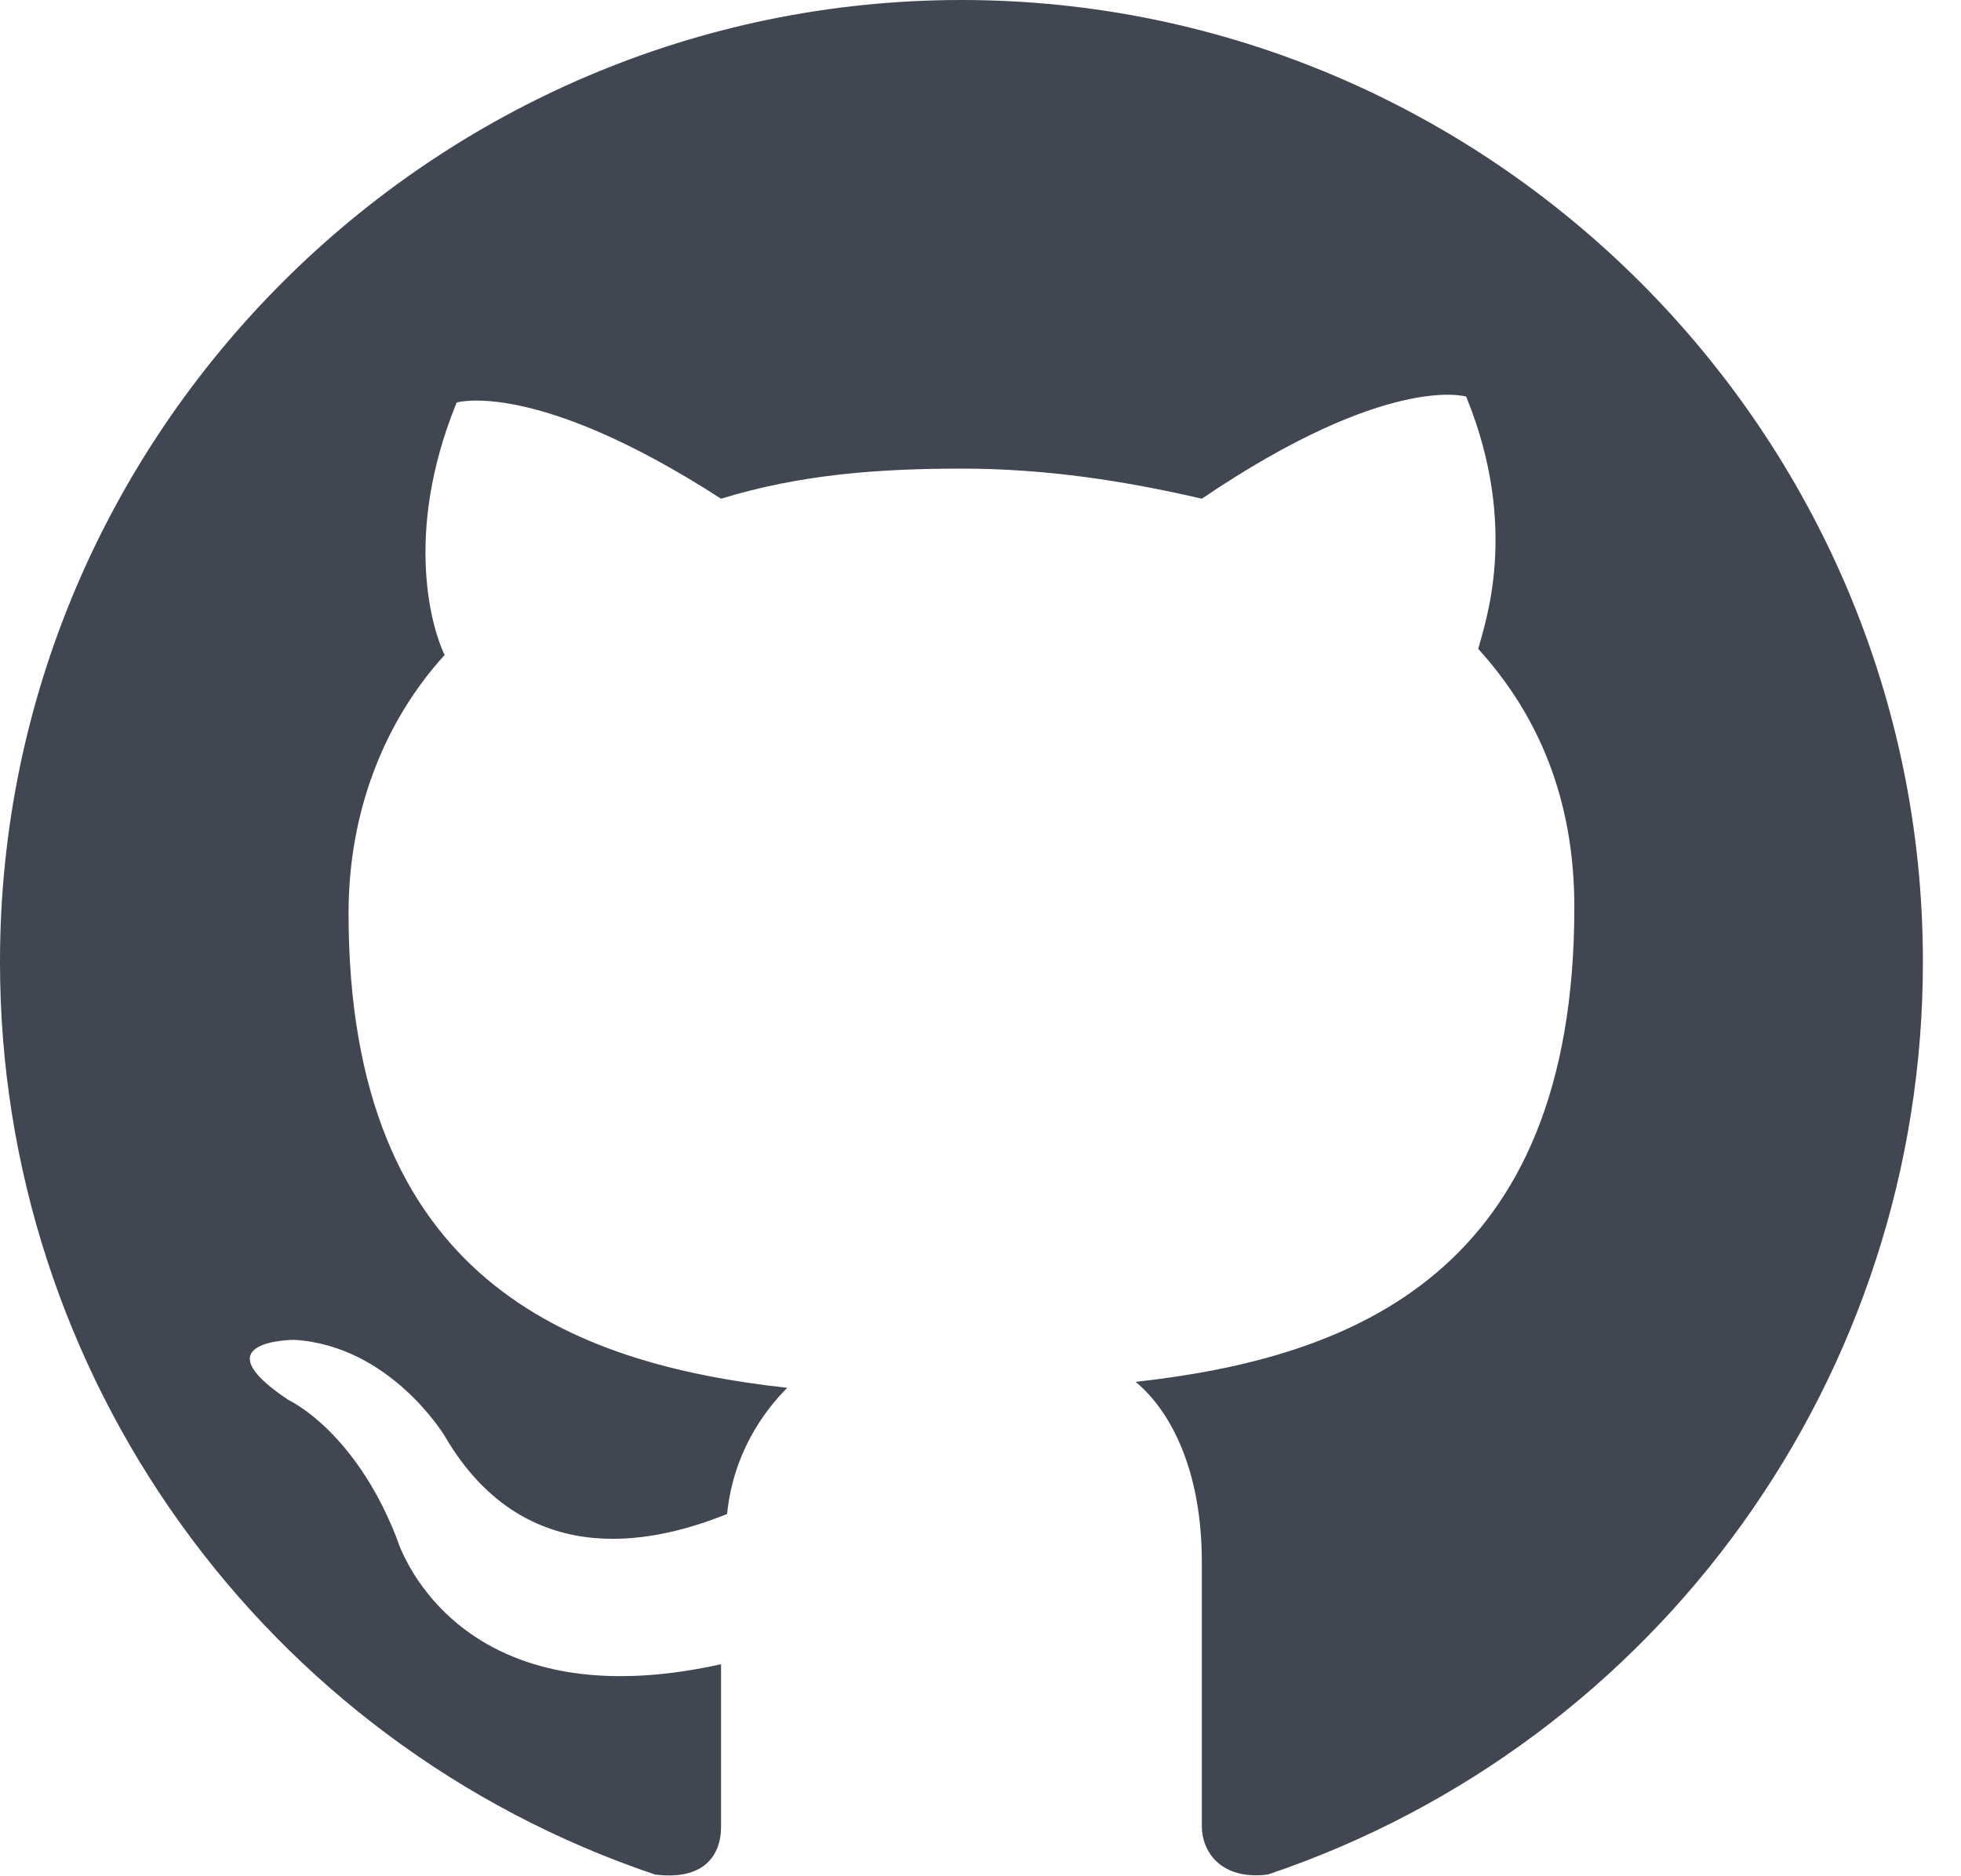
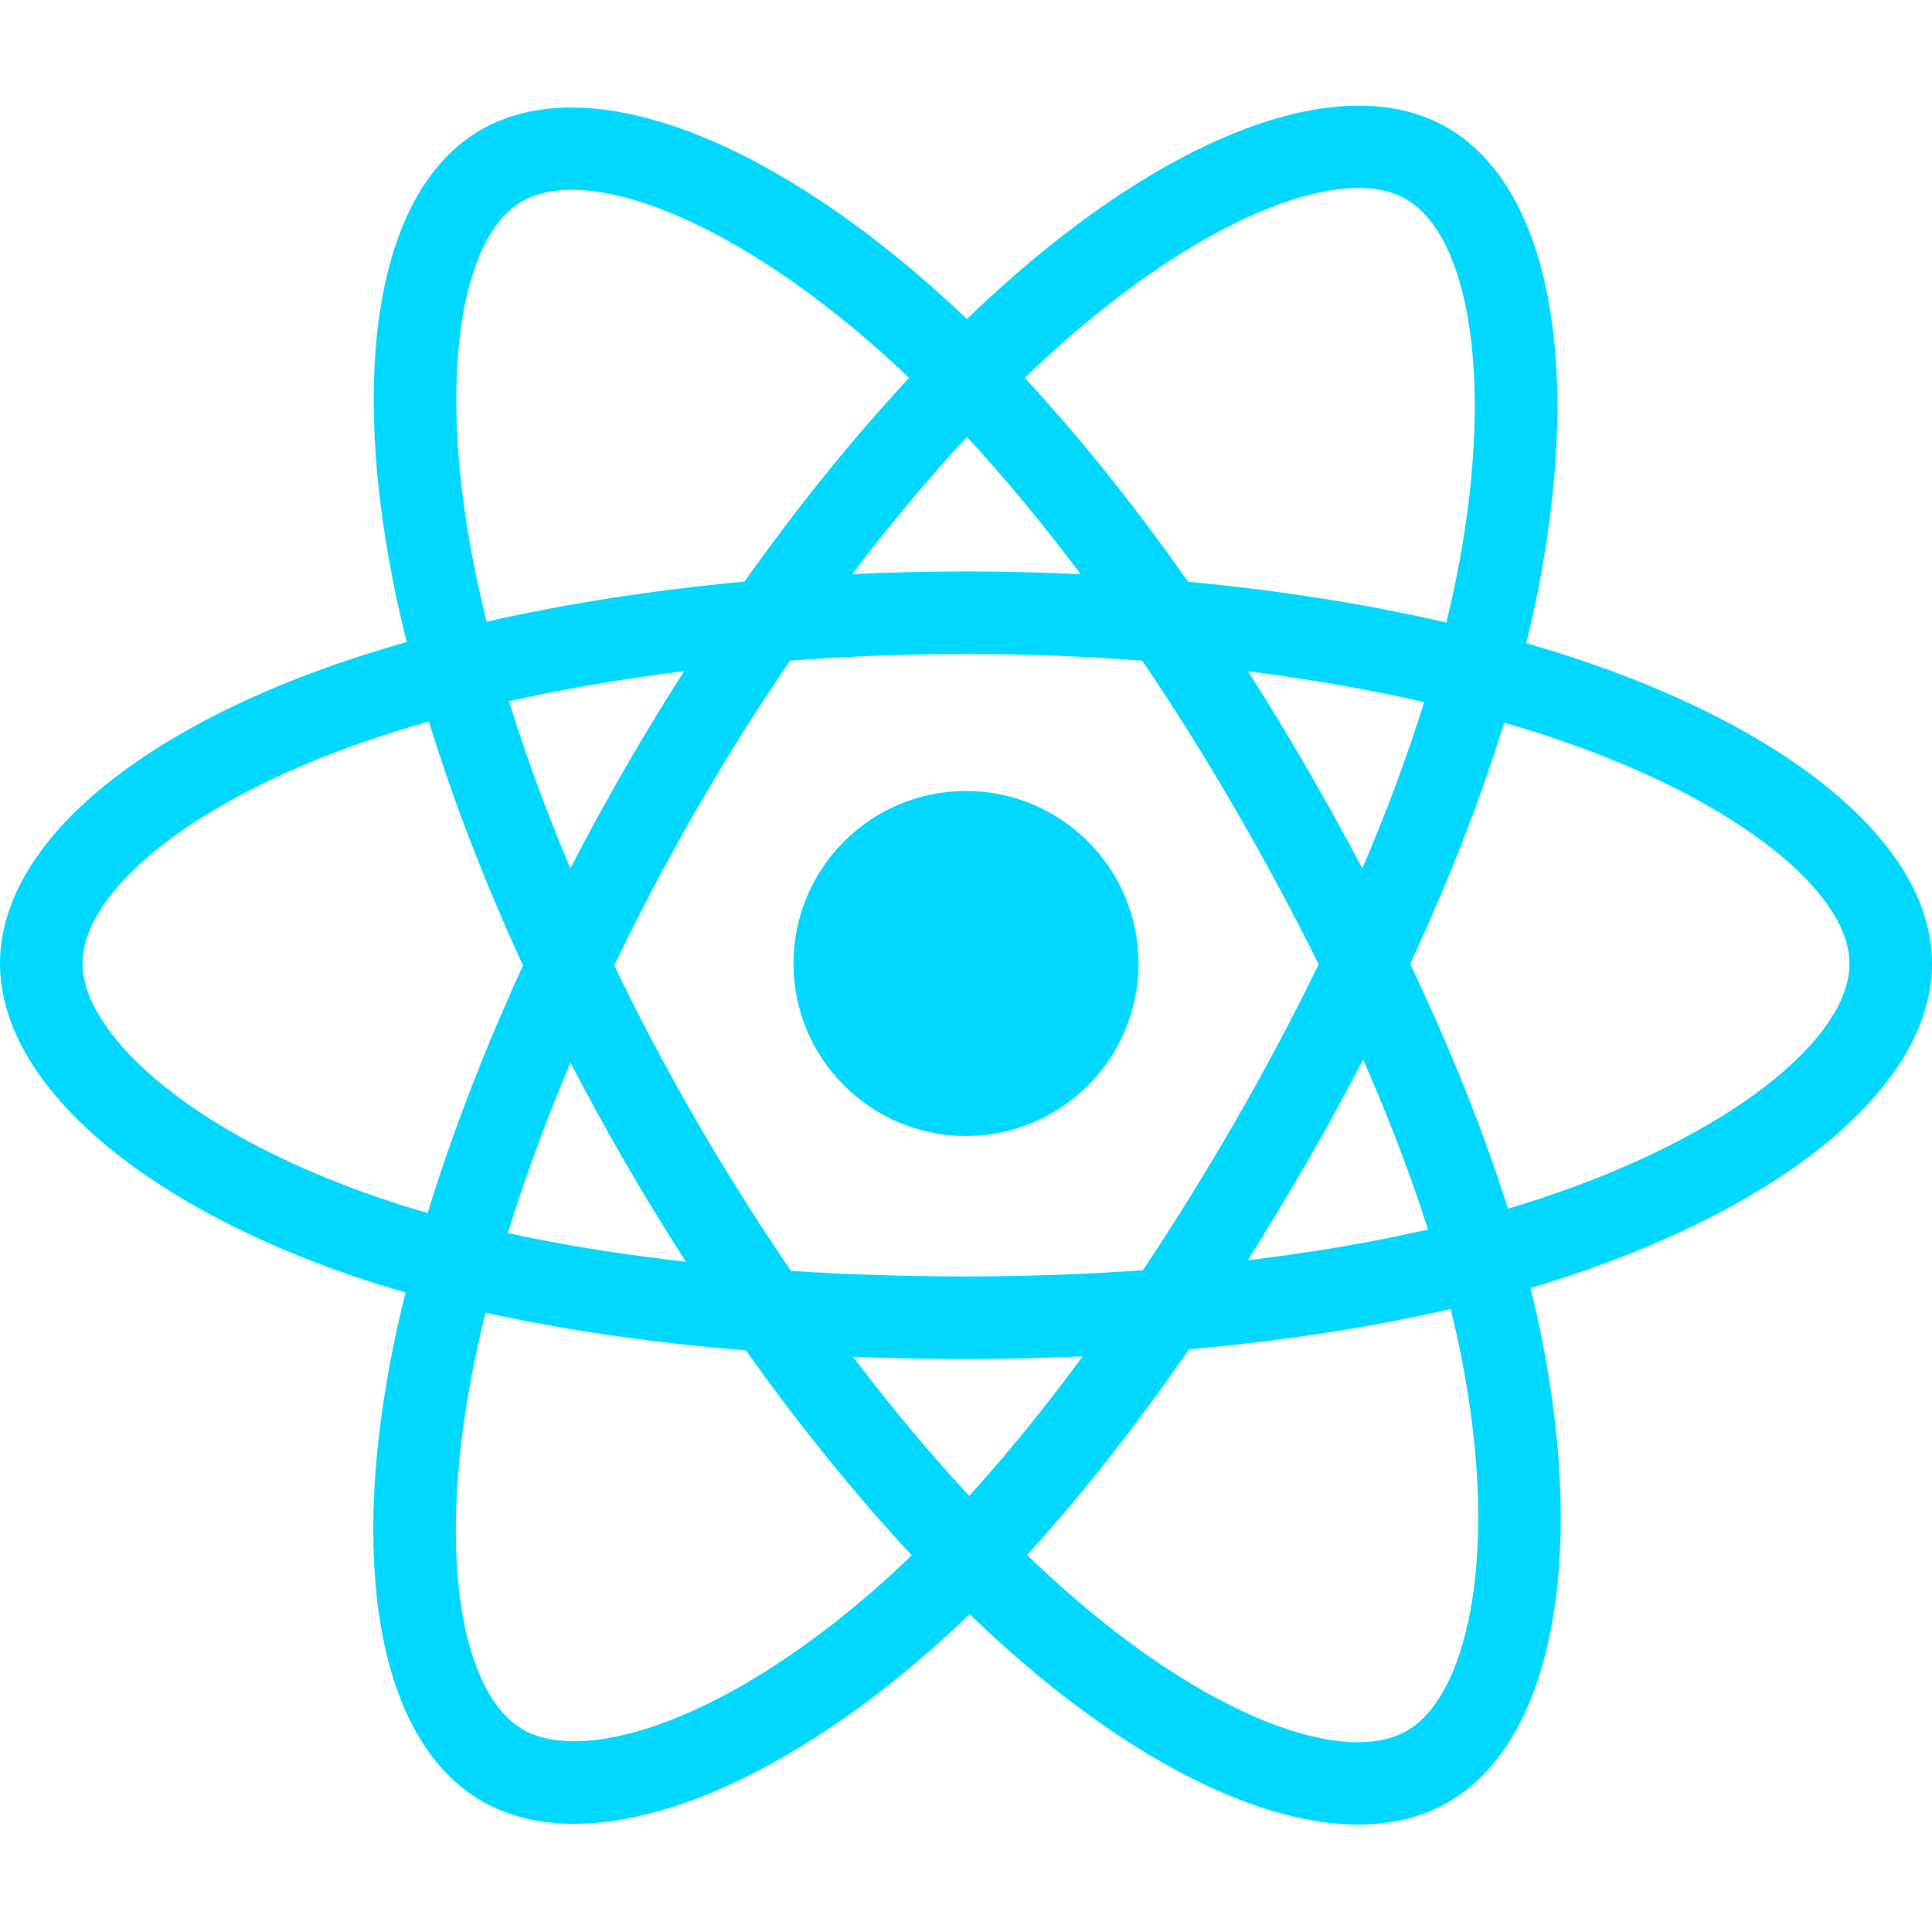
- <svg xmlns="http://www.w3.org/2000/svg" width="23" height="22" fill="none">
-   <path fill="#111827" fill-opacity=".8" fill-rule="evenodd" d="M11.277 0C5.074 0 0 5.074 0 11.277a11.29 11.29 0 0 0 7.682 10.712c.564.07.775-.211.775-.564v-1.903c-3.171.705-3.805-1.48-3.805-1.48-.494-1.268-1.27-1.62-1.27-1.62-1.056-.705.071-.705.071-.705 1.128.07 1.762 1.127 1.762 1.127.987 1.692 2.608 1.198 3.313.916.07-.704.423-1.198.705-1.48-2.538-.282-5.145-1.268-5.145-5.567 0-1.198.423-2.256 1.127-3.03-.14-.283-.493-1.41.141-2.961 0 0 .917-.282 3.101 1.128.917-.282 1.833-.353 2.82-.353.986 0 1.902.141 2.819.353 2.184-1.48 3.1-1.198 3.1-1.198.635 1.55.212 2.678.142 2.96.704.775 1.127 1.762 1.127 3.03 0 4.3-2.607 5.286-5.145 5.568.423.352.776 1.057.776 2.114v3.101c0 .282.211.635.775.564a11.29 11.29 0 0 0 7.682-10.713C22.553 5.075 17.478 0 11.276 0Z" clip-rule="evenodd" />
+ <svg xmlns="http://www.w3.org/2000/svg" width="800px" height="800px" viewBox="0 -14 256 256" version="1.1" preserveAspectRatio="xMidYMid">
+   <g>
+     <path d="M210.483,73.824 C207.828,72.91 205.076,72.045 202.242,71.227 C202.708,69.326 203.136,67.45 203.516,65.606 C209.754,35.325 205.675,10.93 191.747,2.898 C178.392,-4.803 156.551,3.227 134.493,22.424 C132.372,24.27 130.245,26.224 128.118,28.272 C126.702,26.917 125.287,25.608 123.877,24.355 C100.759,3.829 77.587,-4.822 63.673,3.233 C50.33,10.957 46.379,33.89 51.995,62.588 C52.537,65.36 53.171,68.191 53.887,71.069 C50.608,72 47.442,72.992 44.413,74.048 C17.309,83.497 0,98.307 0,113.668 C0,129.533 18.582,145.446 46.812,155.095 C49.039,155.857 51.351,156.577 53.733,157.26 C52.96,160.373 52.288,163.423 51.723,166.398 C46.369,194.598 50.55,216.989 63.857,224.664 C77.601,232.59 100.669,224.443 123.13,204.809 C124.906,203.257 126.687,201.611 128.472,199.886 C130.786,202.114 133.095,204.222 135.393,206.2 C157.15,224.922 178.638,232.482 191.932,224.786 C205.663,216.837 210.126,192.783 204.332,163.518 C203.89,161.283 203.375,159 202.797,156.676 C204.417,156.197 206.007,155.702 207.557,155.188 C236.905,145.465 256,129.745 256,113.668 C256,98.251 238.132,83.342 210.483,73.824 L210.483,73.824 Z M204.118,144.808 C202.718,145.271 201.282,145.719 199.818,146.153 C196.578,135.896 192.206,124.99 186.855,113.721 C191.961,102.721 196.165,91.954 199.314,81.764 C201.933,82.522 204.474,83.321 206.924,84.164 C230.613,92.32 245.064,104.377 245.064,113.668 C245.064,123.564 229.458,136.411 204.118,144.808 L204.118,144.808 Z M193.604,165.642 C196.166,178.583 196.531,190.283 194.835,199.429 C193.31,207.648 190.244,213.127 186.452,215.322 C178.385,219.991 161.132,213.921 142.525,197.91 C140.392,196.074 138.244,194.115 136.088,192.04 C143.302,184.151 150.511,174.98 157.547,164.794 C169.923,163.696 181.615,161.9 192.218,159.449 C192.74,161.556 193.204,163.622 193.604,165.642 L193.604,165.642 Z M87.276,214.515 C79.394,217.298 73.116,217.378 69.321,215.19 C61.246,210.533 57.889,192.554 62.468,168.438 C62.993,165.676 63.617,162.839 64.337,159.939 C74.823,162.258 86.43,163.927 98.835,164.933 C105.919,174.9 113.336,184.061 120.811,192.083 C119.178,193.659 117.551,195.16 115.934,196.575 C106.001,205.257 96.048,211.417 87.276,214.515 L87.276,214.515 Z M50.349,144.747 C37.866,140.48 27.557,134.935 20.491,128.884 C14.141,123.447 10.936,118.048 10.936,113.668 C10.936,104.346 24.833,92.456 48.012,84.375 C50.825,83.394 53.769,82.47 56.824,81.602 C60.028,92.022 64.23,102.917 69.301,113.934 C64.164,125.115 59.902,136.183 56.667,146.726 C54.489,146.099 52.379,145.44 50.349,144.747 L50.349,144.747 Z M62.727,60.488 C57.916,35.9 61.111,17.353 69.152,12.698 C77.716,7.74 96.654,14.809 116.615,32.533 C117.891,33.666 119.172,34.851 120.456,36.078 C113.018,44.065 105.669,53.157 98.648,63.066 C86.608,64.182 75.083,65.974 64.487,68.375 C63.821,65.695 63.231,63.062 62.727,60.488 L62.727,60.488 Z M173.154,87.755 C170.621,83.38 168.02,79.108 165.369,74.952 C173.537,75.985 181.363,77.356 188.712,79.033 C186.506,86.104 183.756,93.497 180.519,101.077 C178.196,96.668 175.74,92.223 173.154,87.755 L173.154,87.755 Z M128.122,43.894 C133.166,49.359 138.218,55.46 143.187,62.08 C138.18,61.844 133.111,61.721 128,61.721 C122.937,61.721 117.906,61.841 112.93,62.074 C117.904,55.515 122.999,49.422 128.122,43.894 L128.122,43.894 Z M82.802,87.831 C80.272,92.218 77.861,96.639 75.575,101.069 C72.391,93.516 69.666,86.089 67.441,78.917 C74.745,77.283 82.534,75.946 90.65,74.933 C87.961,79.127 85.339,83.43 82.802,87.83 L82.802,87.831 L82.802,87.831 Z M90.883,153.183 C82.498,152.247 74.592,150.98 67.29,149.39 C69.551,142.091 72.335,134.505 75.588,126.79 C77.879,131.216 80.299,135.638 82.845,140.036 L82.846,140.036 C85.439,144.515 88.126,148.904 90.883,153.183 L90.883,153.183 Z M128.425,184.213 C123.241,178.621 118.071,172.434 113.022,165.78 C117.924,165.972 122.921,166.071 128,166.071 C133.218,166.071 138.376,165.953 143.453,165.727 C138.468,172.501 133.435,178.697 128.425,184.213 L128.425,184.213 Z M180.623,126.396 C184.045,134.195 186.929,141.741 189.219,148.916 C181.797,150.61 173.783,151.974 165.339,152.987 C167.997,148.776 170.62,144.43 173.198,139.961 C175.805,135.438 178.282,130.909 180.623,126.396 L180.623,126.396 Z M163.725,134.497 C159.723,141.436 155.614,148.059 151.444,154.312 C143.847,154.855 135.999,155.135 128,155.135 C120.033,155.135 112.284,154.887 104.822,154.403 C100.483,148.068 96.285,141.425 92.309,134.557 L92.31,134.557 C88.344,127.707 84.694,120.799 81.387,113.93 C84.693,107.046 88.334,100.13 92.277,93.293 L92.276,93.294 C96.229,86.439 100.39,79.828 104.689,73.533 C112.302,72.957 120.11,72.657 128,72.657 L128,72.657 C135.926,72.657 143.743,72.96 151.354,73.54 C155.587,79.789 159.72,86.378 163.689,93.235 C167.703,100.169 171.39,107.038 174.725,113.775 C171.4,120.628 167.721,127.567 163.725,134.497 L163.725,134.497 Z M186.285,12.373 C194.857,17.317 198.191,37.254 192.805,63.399 C192.461,65.067 192.075,66.766 191.654,68.488 C181.033,66.037 169.5,64.214 157.425,63.081 C150.391,53.064 143.102,43.957 135.785,36.073 C137.752,34.181 139.716,32.376 141.673,30.673 C160.572,14.226 178.237,7.732 186.285,12.373 L186.285,12.373 Z M128,90.808 C140.625,90.808 150.86,101.043 150.86,113.668 C150.86,126.293 140.625,136.528 128,136.528 C115.375,136.528 105.14,126.293 105.14,113.668 C105.14,101.043 115.375,90.808 128,90.808 L128,90.808 Z" fill="#00D8FF">
+ 
+ </path>
+   </g>
</svg>
